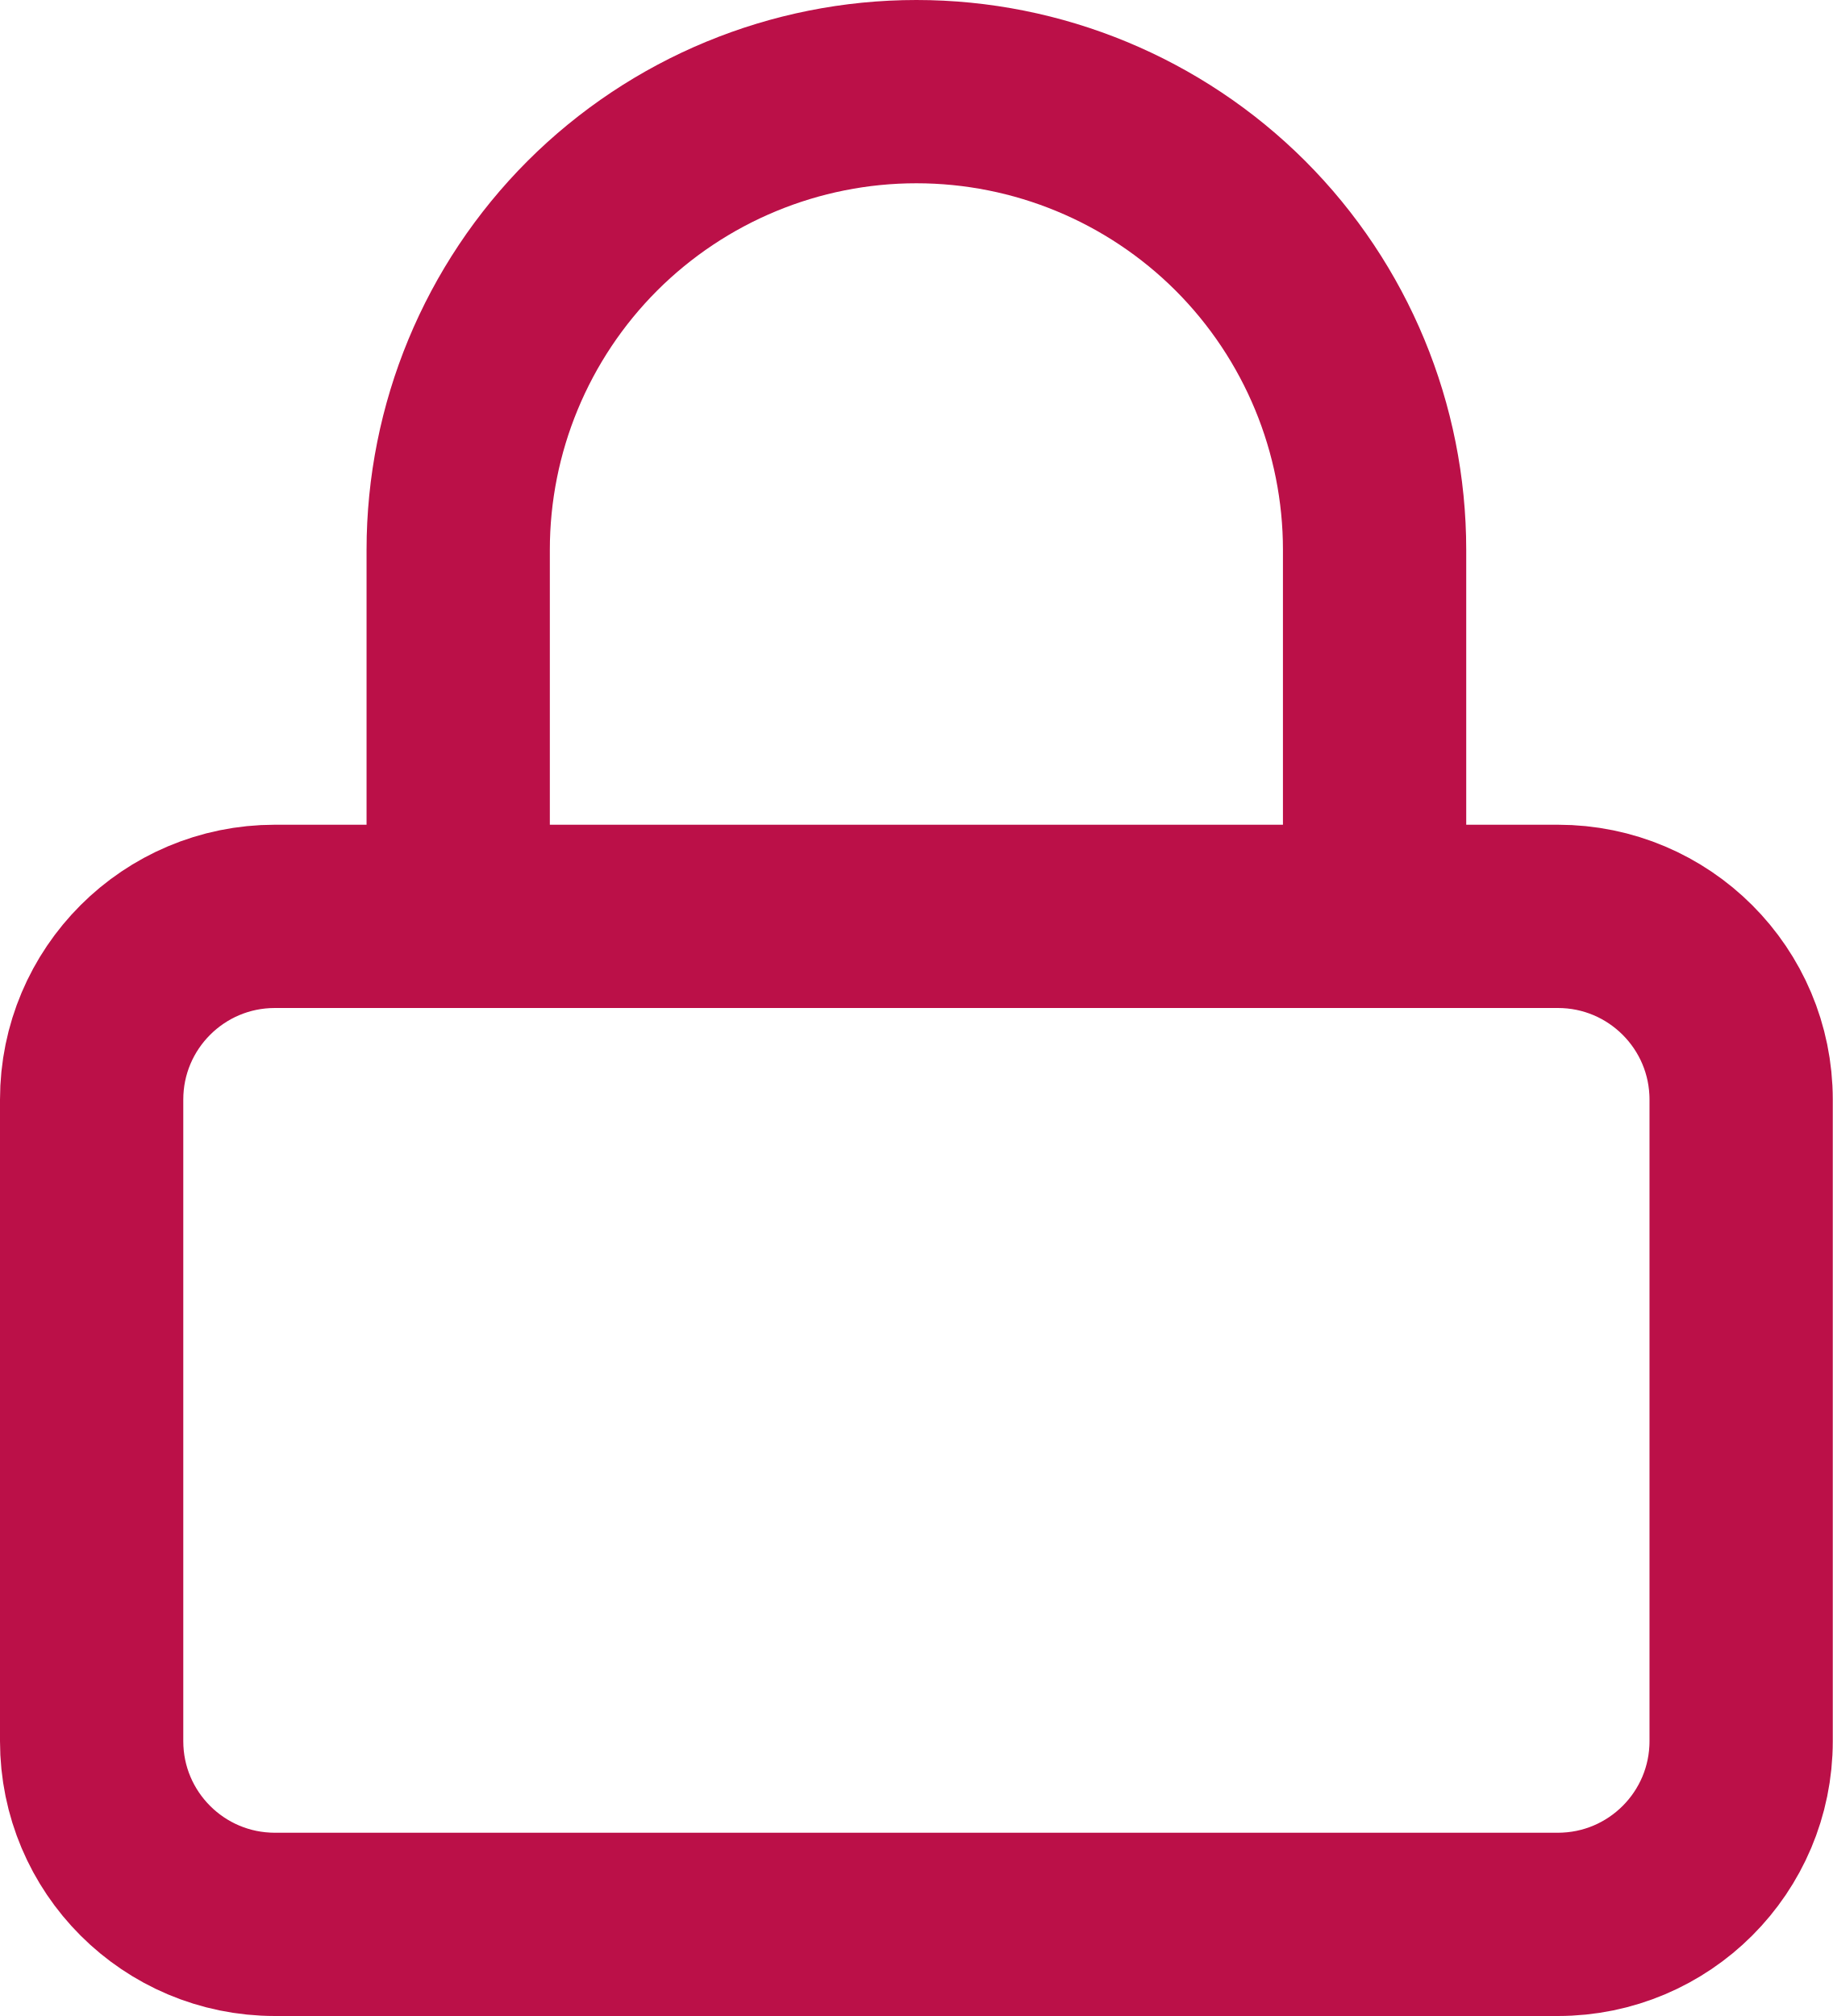
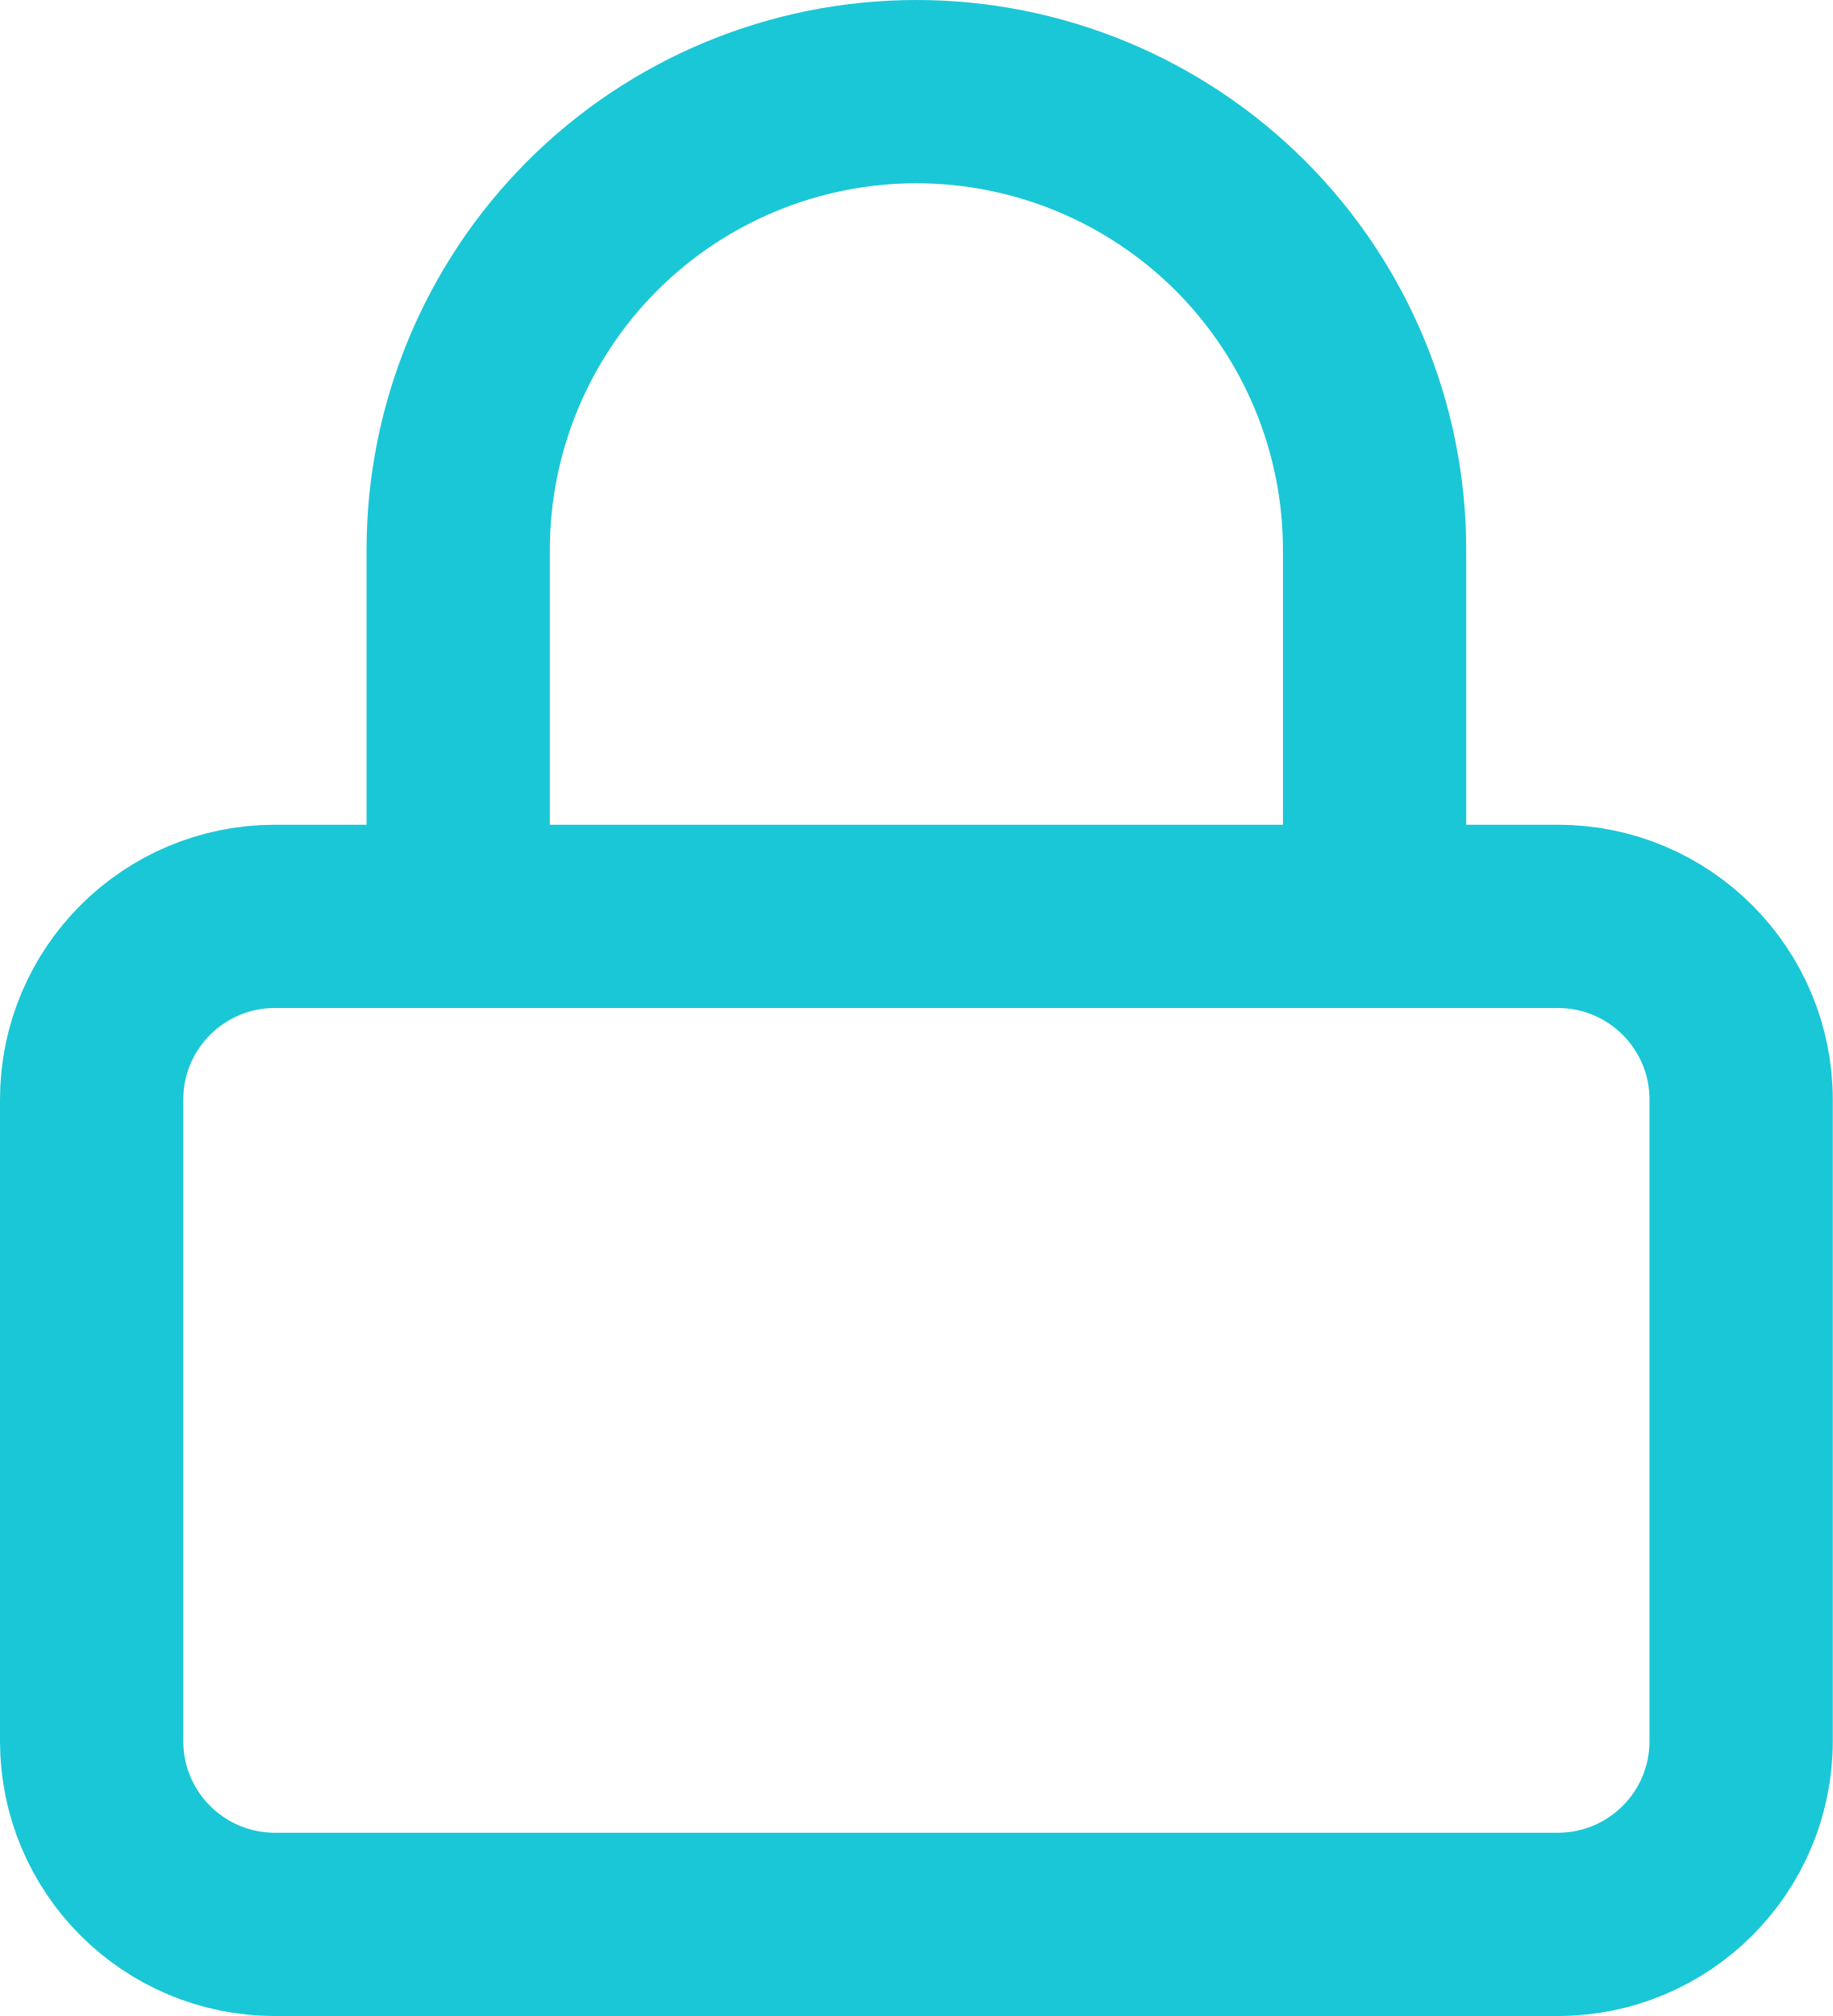
<svg xmlns="http://www.w3.org/2000/svg" width="20" height="22" viewBox="0 0 20 22" fill="none">
-   <path d="M17 10H3C1.895 10 1 10.895 1 12V19C1 20.105 1.895 21 3 21H17C18.105 21 19 20.105 19 19V12C19 10.895 18.105 10 17 10Z" stroke="#BB1048" stroke-width="2" stroke-linecap="round" stroke-linejoin="round" />
-   <path d="M5 10V6C5 4.674 5.527 3.402 6.464 2.464C7.402 1.527 8.674 1 10 1C11.326 1 12.598 1.527 13.536 2.464C14.473 3.402 15 4.674 15 6V10" stroke="#BB1048" stroke-width="2" stroke-linecap="round" stroke-linejoin="round" />
+   <path d="M17 10H3C1.895 10 1 10.895 1 12V19C1 20.105 1.895 21 3 21H17C18.105 21 19 20.105 19 19V12C19 10.895 18.105 10 17 10Z" stroke="#1AC7D6" stroke-width="2" stroke-linecap="round" stroke-linejoin="round" />
+   <path d="M5 10V6C5 4.674 5.527 3.402 6.464 2.464C7.402 1.527 8.674 1 10 1C11.326 1 12.598 1.527 13.536 2.464C14.473 3.402 15 4.674 15 6V10" stroke="#1AC7D6" stroke-width="2" stroke-linecap="round" stroke-linejoin="round" />
</svg>
